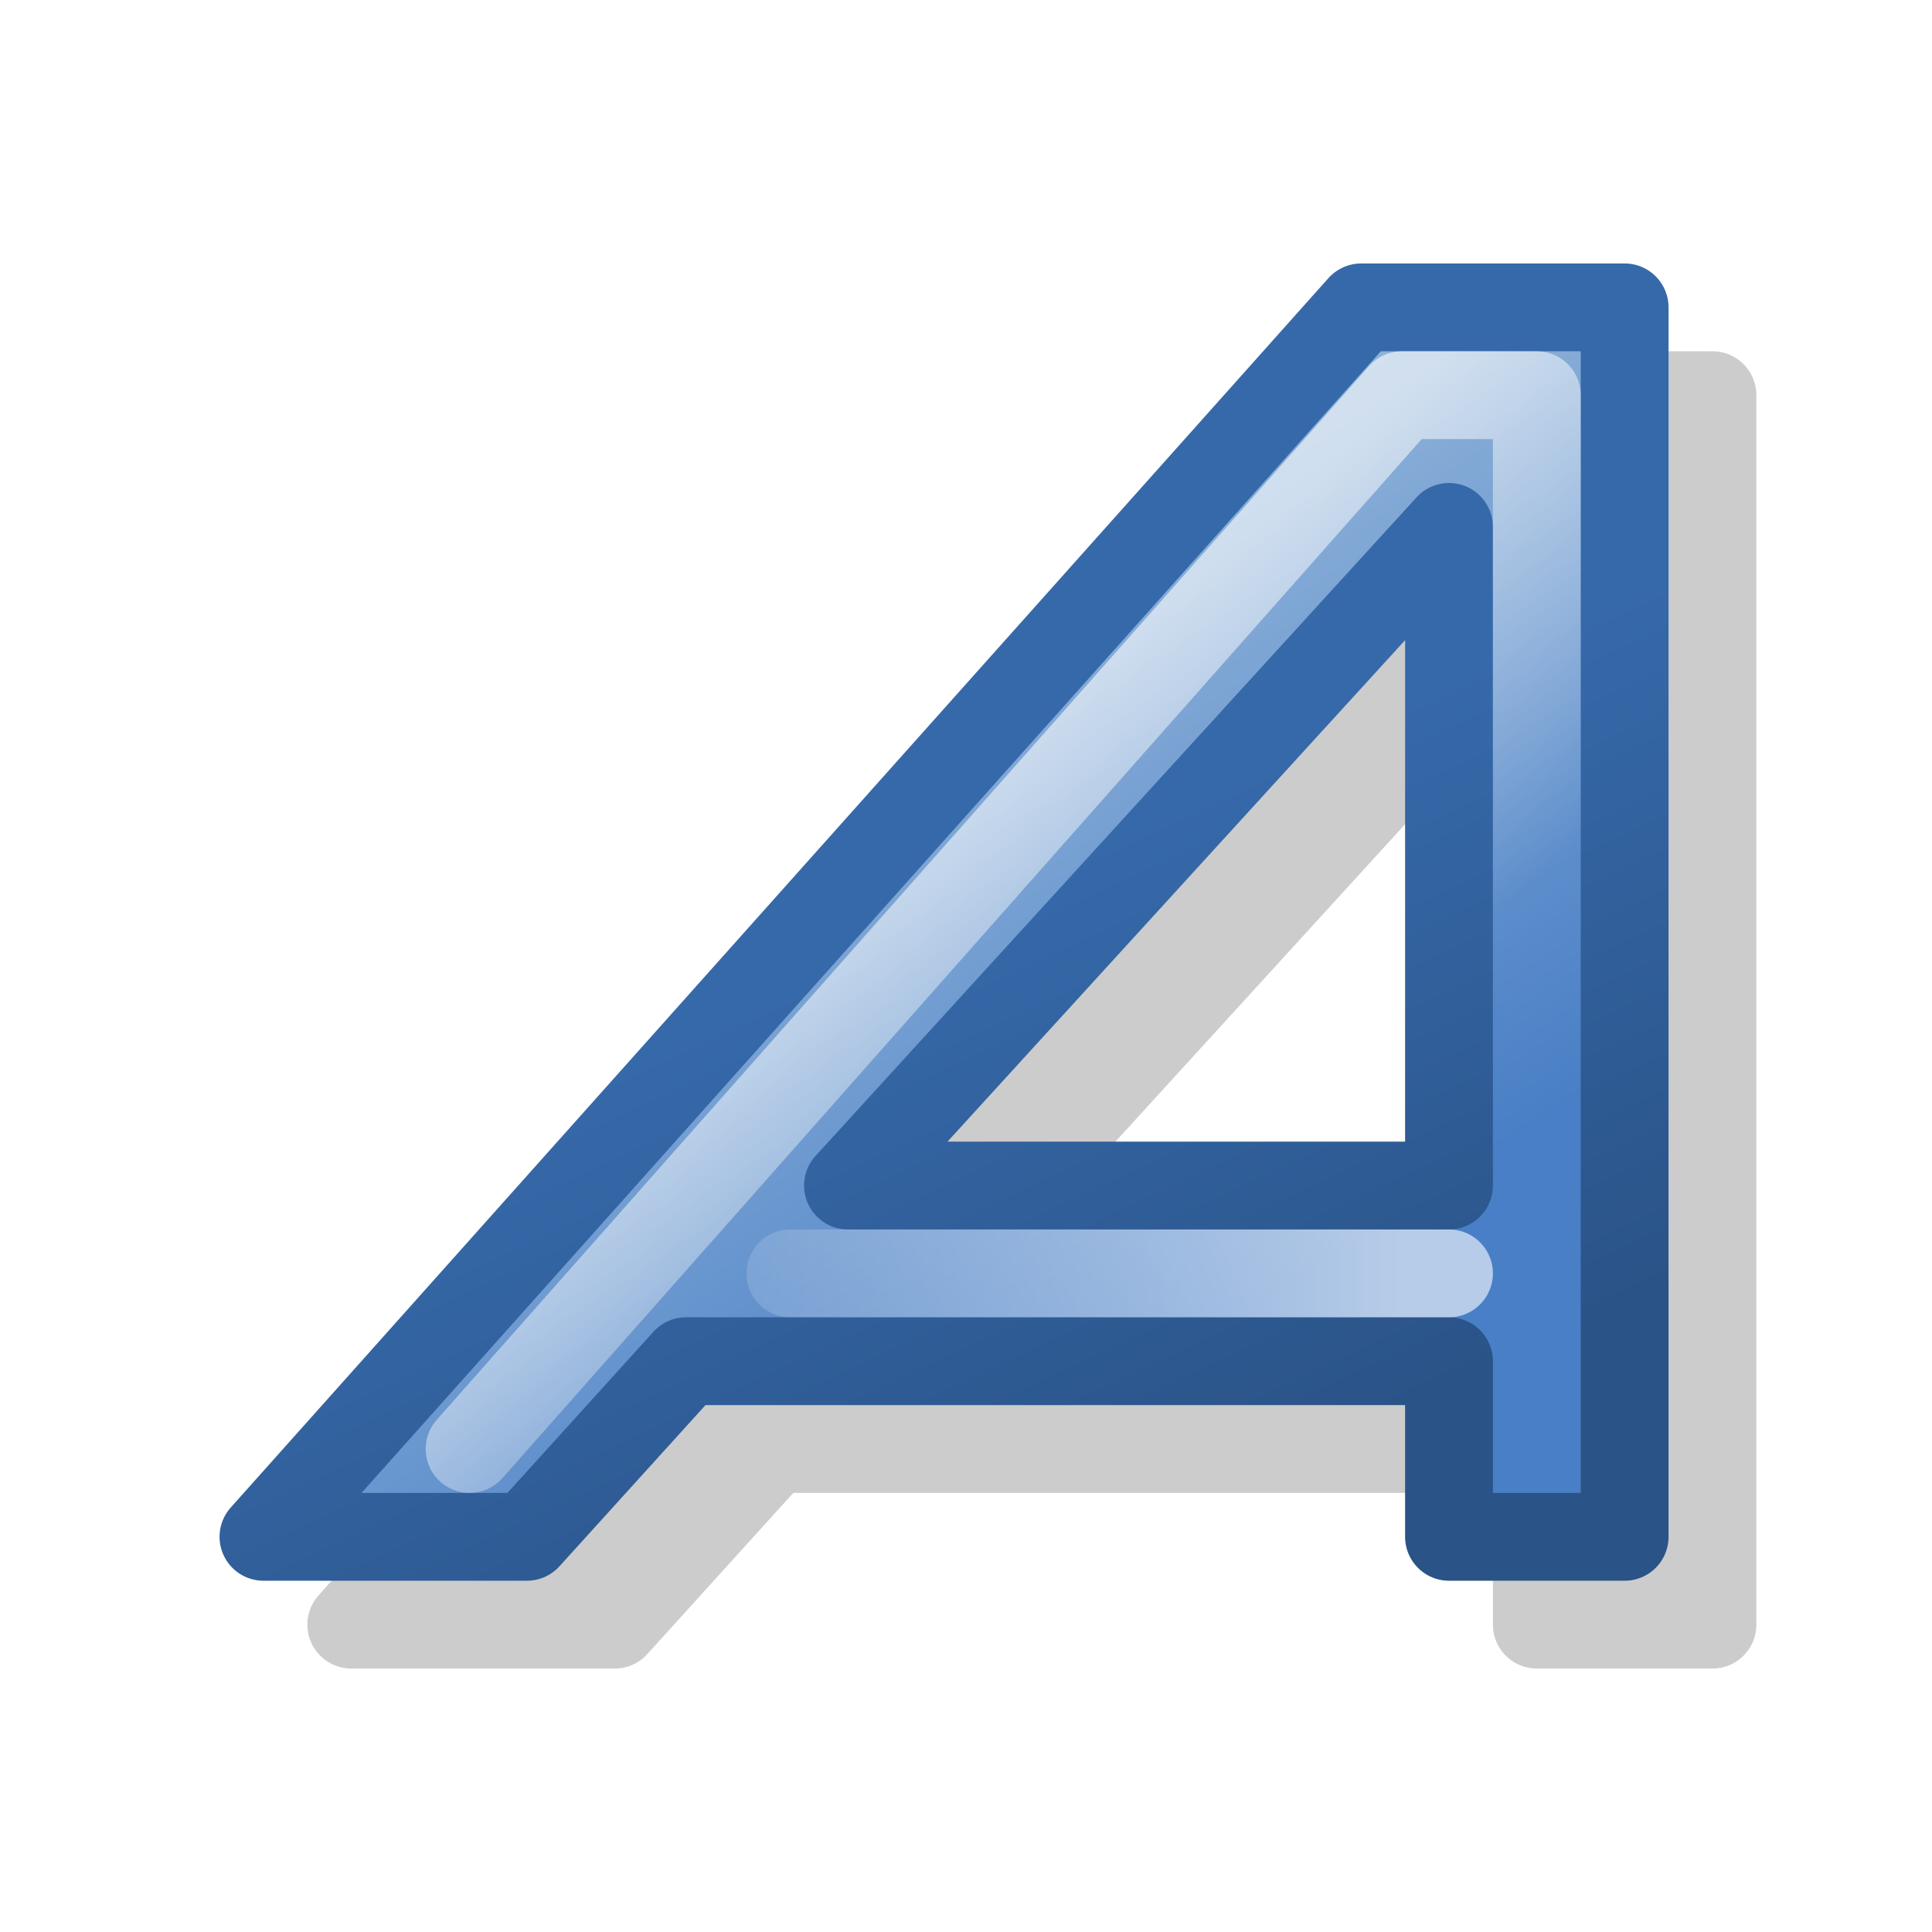
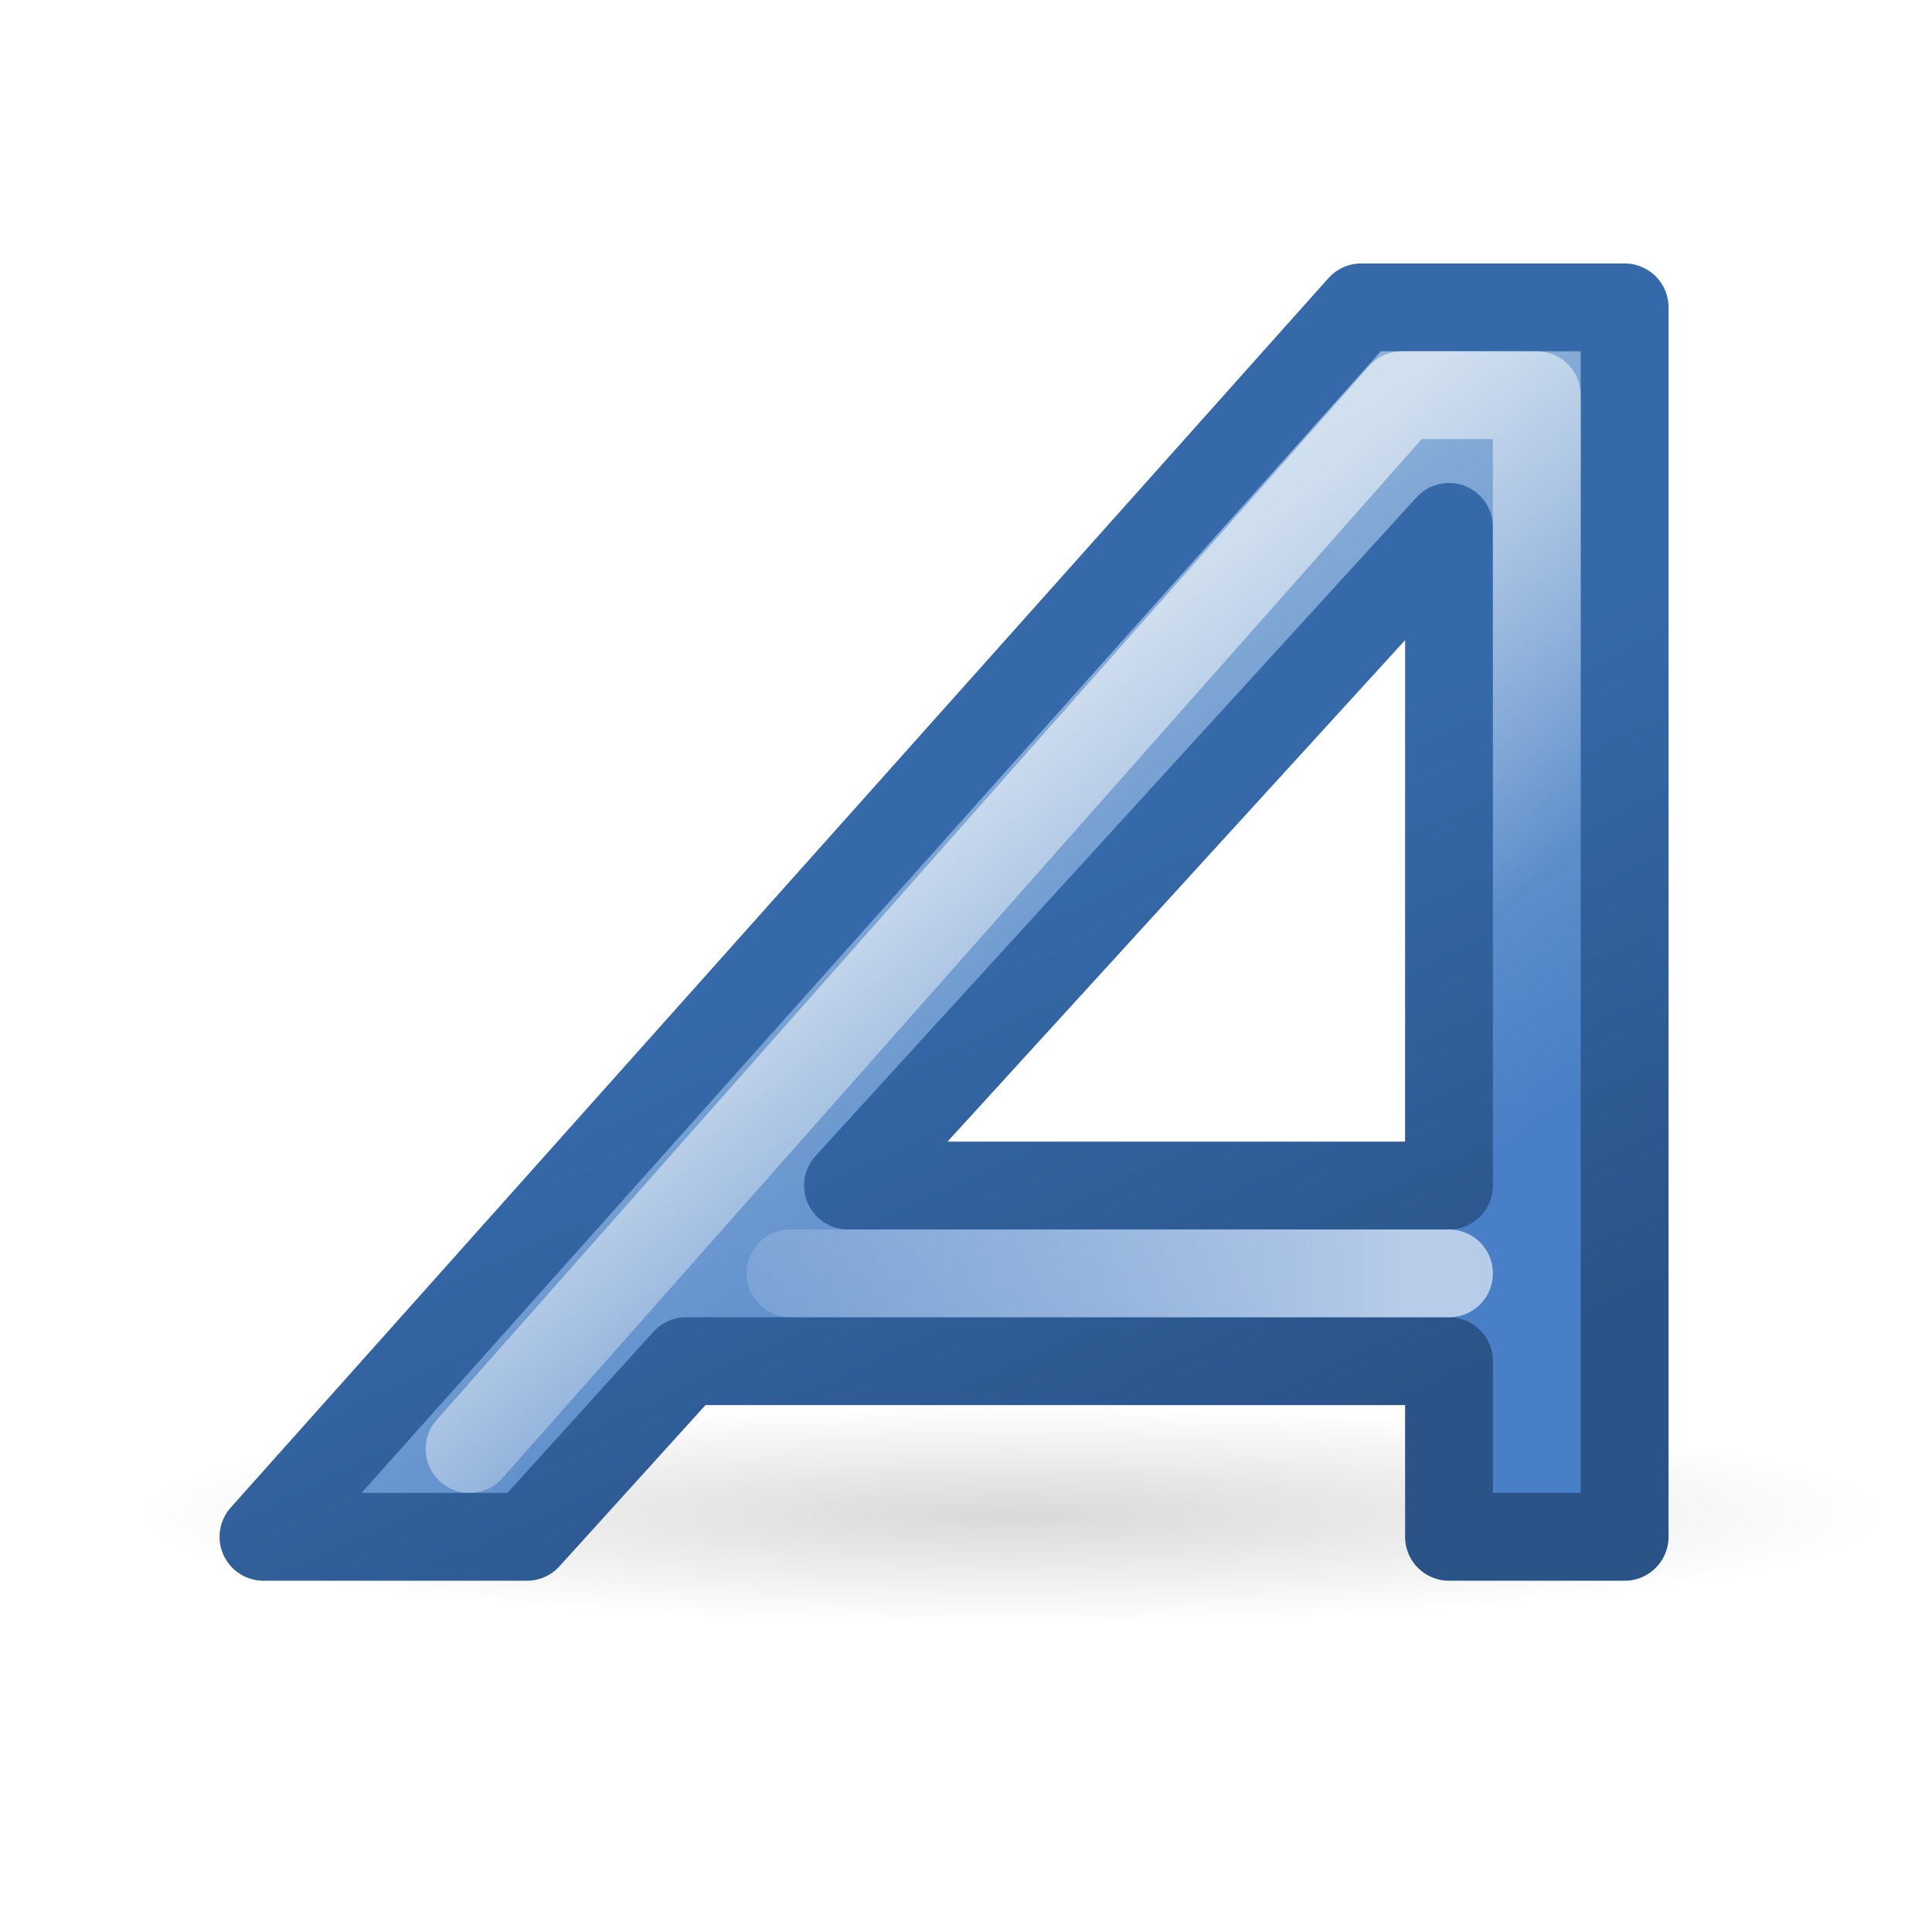
<svg xmlns="http://www.w3.org/2000/svg" xmlns:xlink="http://www.w3.org/1999/xlink" width="22" height="22" id="svg1306" version="1.0">
  <defs id="defs1308">
    <linearGradient id="linearGradient2449">
      <stop style="stop-color:#3669aa;stop-opacity:1;" offset="0" id="stop2451" />
      <stop style="stop-color:#2a5387;stop-opacity:1;" offset="1" id="stop2453" />
    </linearGradient>
    <linearGradient id="linearGradient3682">
      <stop style="stop-color:#497fc6;stop-opacity:1;" offset="0" id="stop3684" />
      <stop style="stop-color:#90b3d9;stop-opacity:1;" offset="1" id="stop3686" />
    </linearGradient>
    <linearGradient id="linearGradient2834">
      <stop style="stop-color:#ffffff;stop-opacity:1;" offset="0" id="stop2836" />
      <stop style="stop-color:#ffffff;stop-opacity:0;" offset="1" id="stop2838" />
    </linearGradient>
    <linearGradient xlink:href="#linearGradient2834" id="linearGradient2390" x1="34.135" y1="28.926" x2="37.533" y2="32.755" gradientUnits="userSpaceOnUse" gradientTransform="translate(-22,-21)" />
    <linearGradient xlink:href="#linearGradient2834" id="linearGradient2410" x1="37.932" y1="35.5" x2="28.104" y2="35.5" gradientUnits="userSpaceOnUse" gradientTransform="translate(-22,-21)" />
    <linearGradient xlink:href="#linearGradient3682" id="linearGradient2432" gradientUnits="userSpaceOnUse" gradientTransform="translate(-22,-21)" x1="35.813" y1="36.204" x2="31.157" y2="29.064" />
    <linearGradient xlink:href="#linearGradient2449" id="linearGradient2434" gradientUnits="userSpaceOnUse" gradientTransform="translate(-22,-21)" x1="33.664" y1="30.991" x2="36.817" y2="37.739" />
+     <radialGradient r="15.645" fy="36.421" fx="24.837" cy="36.421" cx="24.837" gradientTransform="matrix(1,0,0,0.536723,-6.914208e-15,16.87306)" gradientUnits="userSpaceOnUse" id="radialGradient1497" xlink:href="#linearGradient8662" />
+     <linearGradient xlink:href="#linearGradient2834" id="linearGradient1482" gradientUnits="userSpaceOnUse" gradientTransform="translate(2.040061e-3,3)" x1="13.487" y1="11.5" x2="2.398" y2="11.5" />
+     <linearGradient xlink:href="#linearGradient2834" id="linearGradient1484" gradientUnits="userSpaceOnUse" gradientTransform="translate(0.93954,2)" x1="4.049" y1="7.742" x2="6.932" y2="11.076" />
+     <linearGradient xlink:href="#linearGradient3682" id="linearGradient2436" gradientUnits="userSpaceOnUse" gradientTransform="matrix(0.999864,0,0,0.99985,1.50224,2.00233)" x1="11.019" y1="13.467" x2="4.933" y2="3.509" />
+     <linearGradient xlink:href="#linearGradient2288" id="linearGradient2438" gradientUnits="userSpaceOnUse" gradientTransform="translate(-22.99796,2)" x1="33.027" y1="4.902" x2="33.027" y2="16" />
+     <linearGradient xlink:href="#linearGradient3682" id="linearGradient2445" gradientUnits="userSpaceOnUse" gradientTransform="translate(-1.999971,-34)" x1="25.688" y1="45.477" x2="5.845" y2="43.925" />
+     <linearGradient xlink:href="#linearGradient2288" id="linearGradient2447" gradientUnits="userSpaceOnUse" gradientTransform="translate(-22.99797,-9.0021)" x1="35.127" y1="14.241" x2="35.127" y2="25.716" />
+     <linearGradient id="linearGradient8662">
+       <stop style="stop-color:#000000;stop-opacity:1;" offset="0" id="stop8664" />
+       <stop style="stop-color:#000000;stop-opacity:0;" offset="1" id="stop8666" />
+     </linearGradient>
+     <radialGradient xlink:href="#linearGradient8662" id="radialGradient1602" gradientUnits="userSpaceOnUse" gradientTransform="matrix(1,0,0,0.536723,-1.629212e-14,16.87306)" cx="24.837" cy="36.421" fx="24.837" fy="36.421" r="15.645" />
+     <linearGradient gradientTransform="translate(-23,2.980232e-8)" gradientUnits="userSpaceOnUse" y2="25.716" x2="35.127" y1="14.241" x1="35.127" id="linearGradient4070" xlink:href="#linearGradient2288" />
+     <linearGradient gradientTransform="translate(-23,2.980232e-8)" gradientUnits="userSpaceOnUse" y2="16" x2="33.027" y1="4.902" x1="33.027" id="linearGradient2311" xlink:href="#linearGradient2288" />
+     <linearGradient gradientTransform="translate(0.9375,2.980232e-8)" y2="11.076" x2="6.932" y1="7.742" x1="4.049" gradientUnits="userSpaceOnUse" id="linearGradient2633" xlink:href="#linearGradient2834" />
+     <linearGradient gradientTransform="translate(-1.592398e-9,1)" y2="11" x2="1.903" y1="11" x1="13.487" gradientUnits="userSpaceOnUse" id="linearGradient2629" xlink:href="#linearGradient2834" />
+     <linearGradient y2="44.5" x2="5.645" y1="46.283" x1="32.094" gradientTransform="translate(-2.002,-24.9979)" gradientUnits="userSpaceOnUse" id="linearGradient2612" xlink:href="#linearGradient3682" />
+     <linearGradient y2="3.509" x2="4.933" y1="13.467" x1="11.019" gradientTransform="matrix(0.999864,0,0,0.99985,1.5002,2.33006e-3)" gradientUnits="userSpaceOnUse" id="linearGradient2602" xlink:href="#linearGradient3682" />
+     <linearGradient id="linearGradient2288">
+       <stop style="stop-color:#3465a4;stop-opacity:1;" offset="0" id="stop2290" />
+       <stop style="stop-color:#2a5387;stop-opacity:1;" offset="1" id="stop2292" />
+     </linearGradient>
+     <radialGradient xlink:href="#linearGradient8662" id="radialGradient1502" gradientUnits="userSpaceOnUse" gradientTransform="matrix(1,0,0,0.536723,-1.519062e-14,16.87306)" cx="24.837" cy="36.421" fx="24.837" fy="36.421" r="15.645" />
  </defs>
  <g id="layer7" style="display:inline">
-     <path style="opacity:0.2;fill:#000000;fill-opacity:1;fill-rule:evenodd;stroke:#000000;stroke-width:1;stroke-linecap:butt;stroke-linejoin:round;stroke-miterlimit:4;stroke-dasharray:none;stroke-opacity:1;display:inline" d="M 16.5,4.5 L 4,18.5 L 7,18.5 L 8.812,16.5 L 17.5,16.5 L 17.5,18.5 L 19.5,18.5 L 19.5,4.5 L 16.5,4.5 z M 17.5,7 L 17.5,14.5 L 10.656,14.5 L 17.5,7 z " id="path2423" />
+     <path transform="matrix(0.639193,0,0,0.148864,-4.37571,11.82821)" d="M 40.482 36.421 A 15.645 8.397 0 1 1  9.192,36.421 A 15.645 8.397 0 1 1  40.482 36.421 z" id="path1498" style="opacity:0.15;color:#000000;fill:url(#radialGradient1502);fill-opacity:1;fill-rule:evenodd;stroke:none;stroke-width:1;stroke-linecap:butt;stroke-linejoin:miter;marker:none;marker-start:none;marker-mid:none;marker-end:none;stroke-miterlimit:10;stroke-dasharray:none;stroke-dashoffset:0;stroke-opacity:1;visibility:visible;display:inline;overflow:visible" />
  </g>
  <g id="layer4" style="display:inline">
    <path style="fill:url(#linearGradient2432);fill-opacity:1;fill-rule:evenodd;stroke:url(#linearGradient2434);stroke-width:1;stroke-linecap:butt;stroke-linejoin:round;stroke-miterlimit:4;stroke-dasharray:none;stroke-opacity:1;display:inline" d="M 15.5,3.5 L 3,17.5 L 6,17.5 L 7.812,15.5 L 16.5,15.5 L 16.5,17.5 L 18.5,17.5 L 18.5,3.5 L 15.5,3.5 z M 16.5,6 L 16.5,13.5 L 9.656,13.5 L 16.5,6 z " id="path1495" />
    <path style="opacity:0.6;fill:none;fill-opacity:1;fill-rule:evenodd;stroke:url(#linearGradient2390);stroke-width:1;stroke-linecap:round;stroke-linejoin:round;stroke-miterlimit:4;stroke-dasharray:none;stroke-opacity:1;display:inline" d="M 17.5,16.5 L 17.5,4.5 L 15.964,4.5 L 5.347,16.5" id="path2374" />
    <path style="opacity:0.6;fill:none;fill-opacity:1;fill-rule:evenodd;stroke:url(#linearGradient2410);stroke-width:1;stroke-linecap:round;stroke-linejoin:miter;stroke-miterlimit:4;stroke-dasharray:none;stroke-opacity:1;display:inline" d="M 9,14.5 L 16.5,14.5" id="path2402" />
  </g>
</svg>
